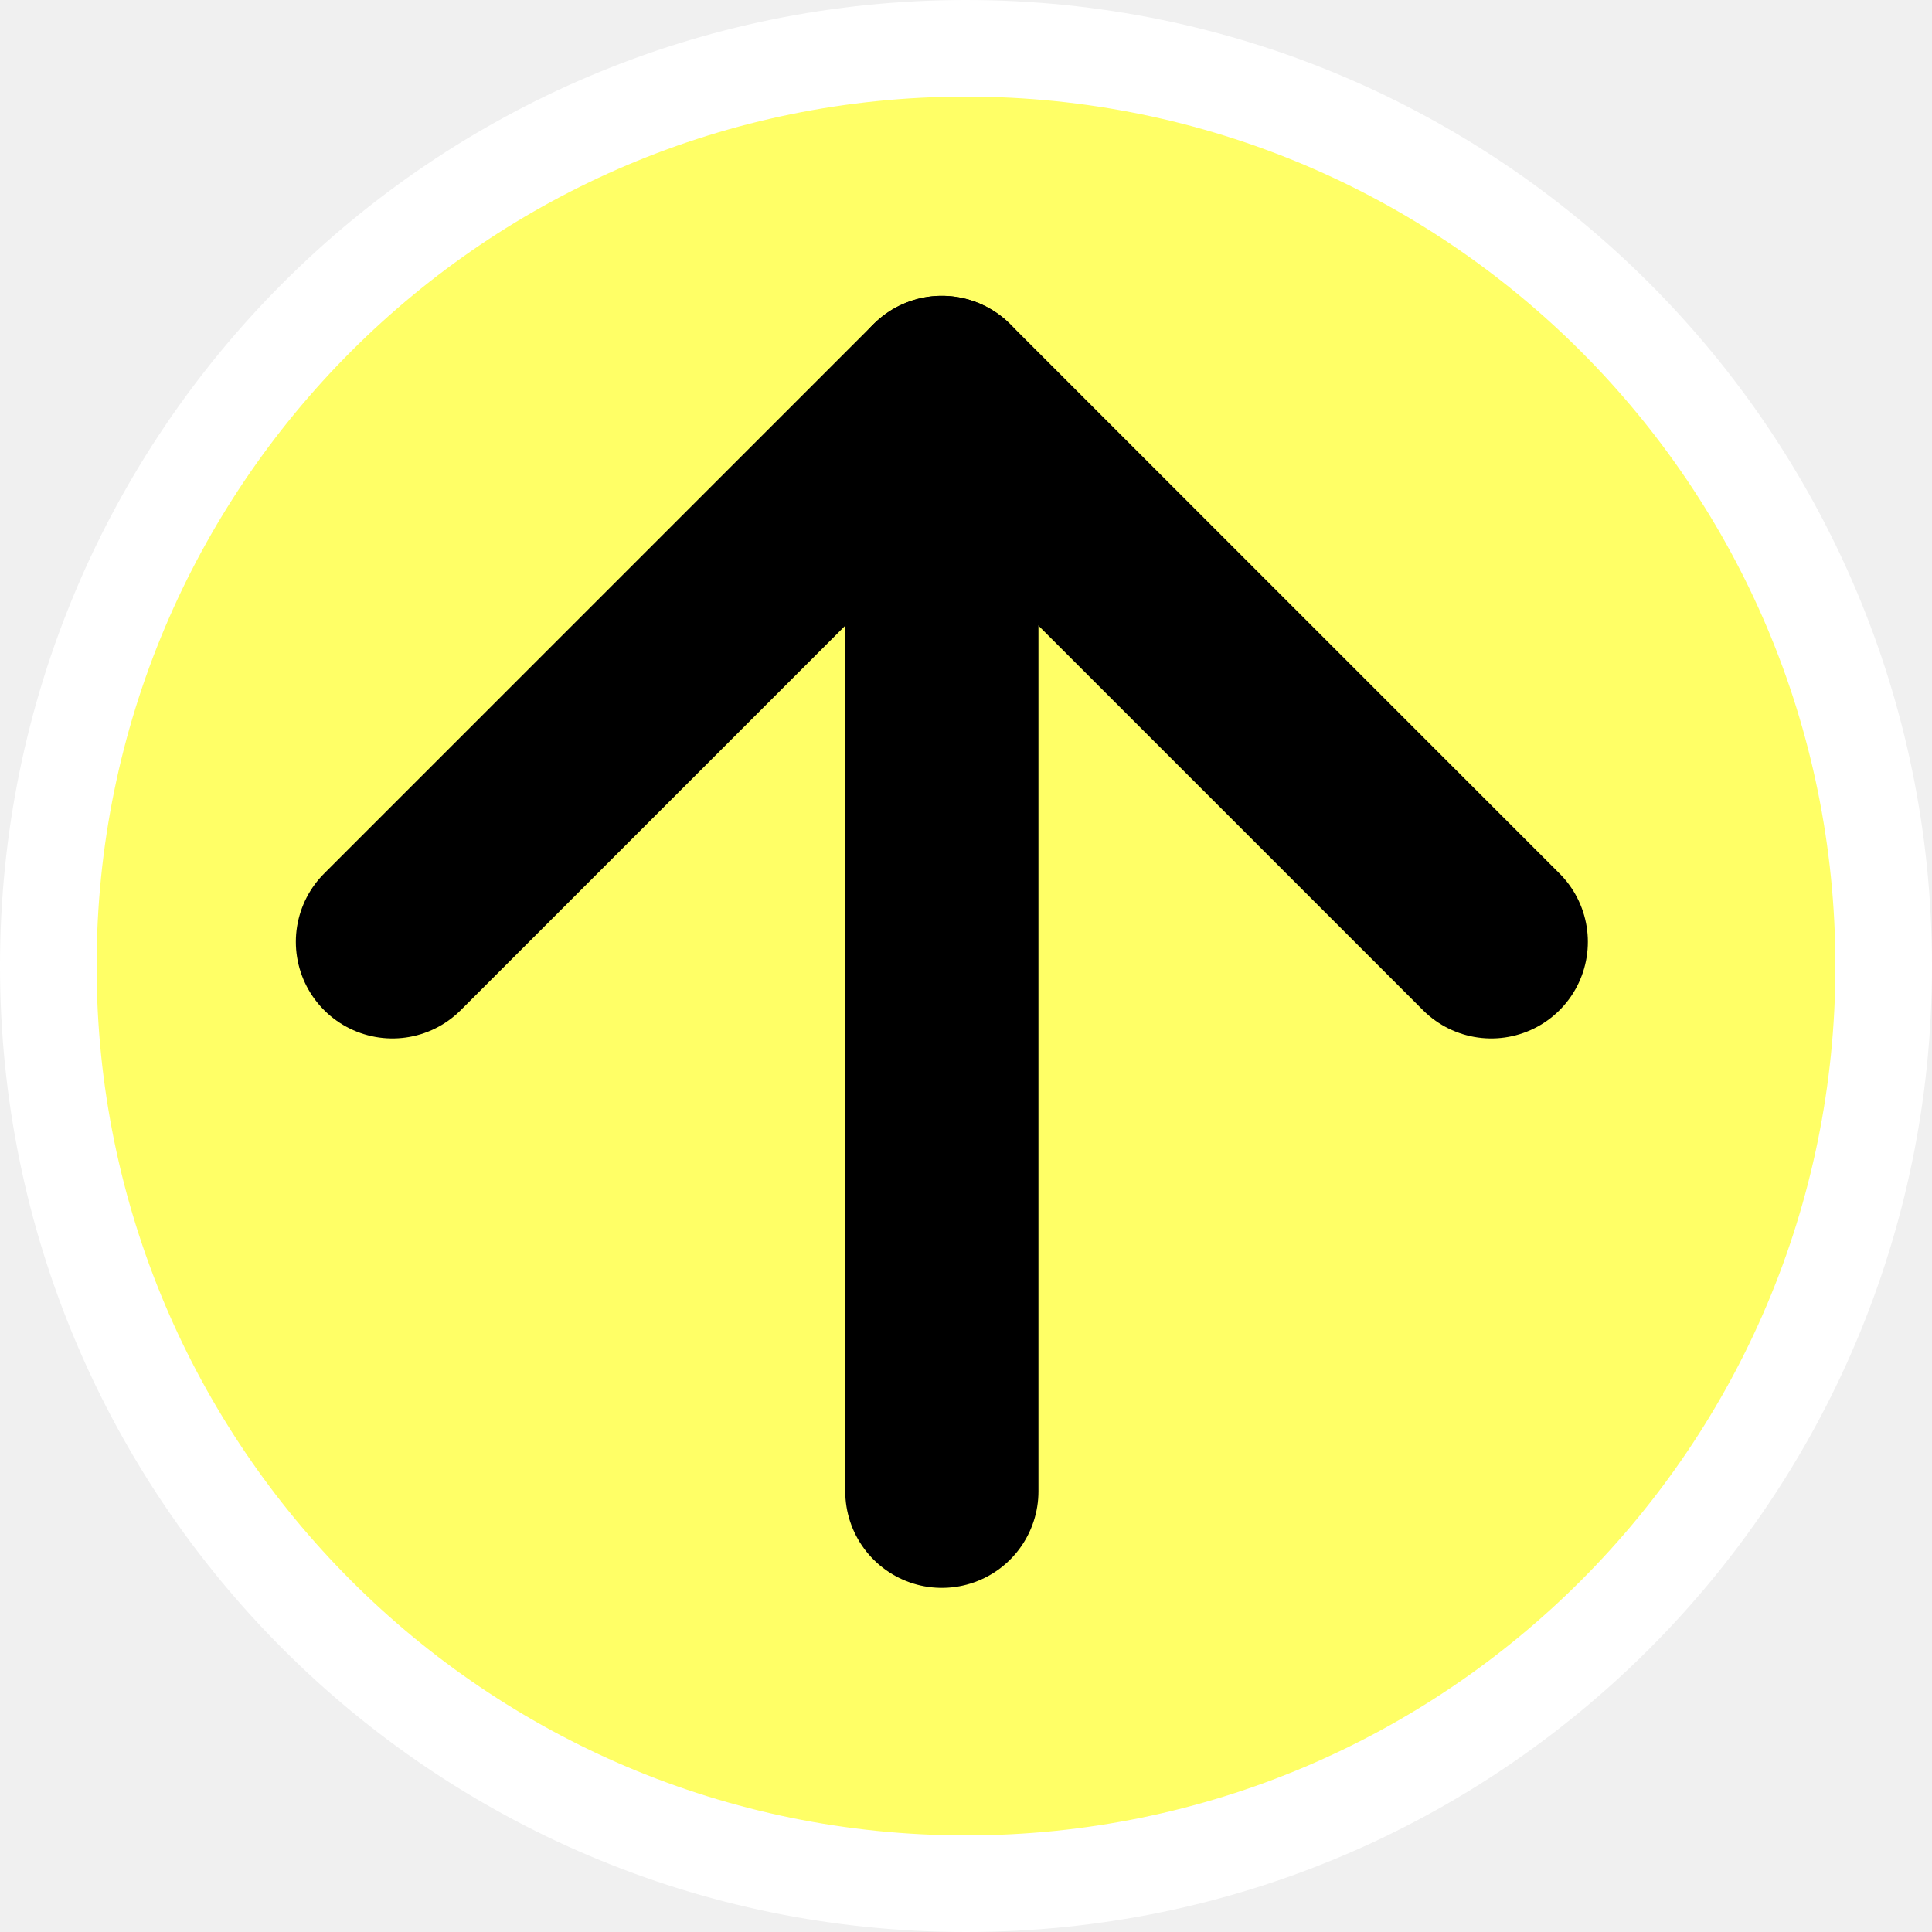
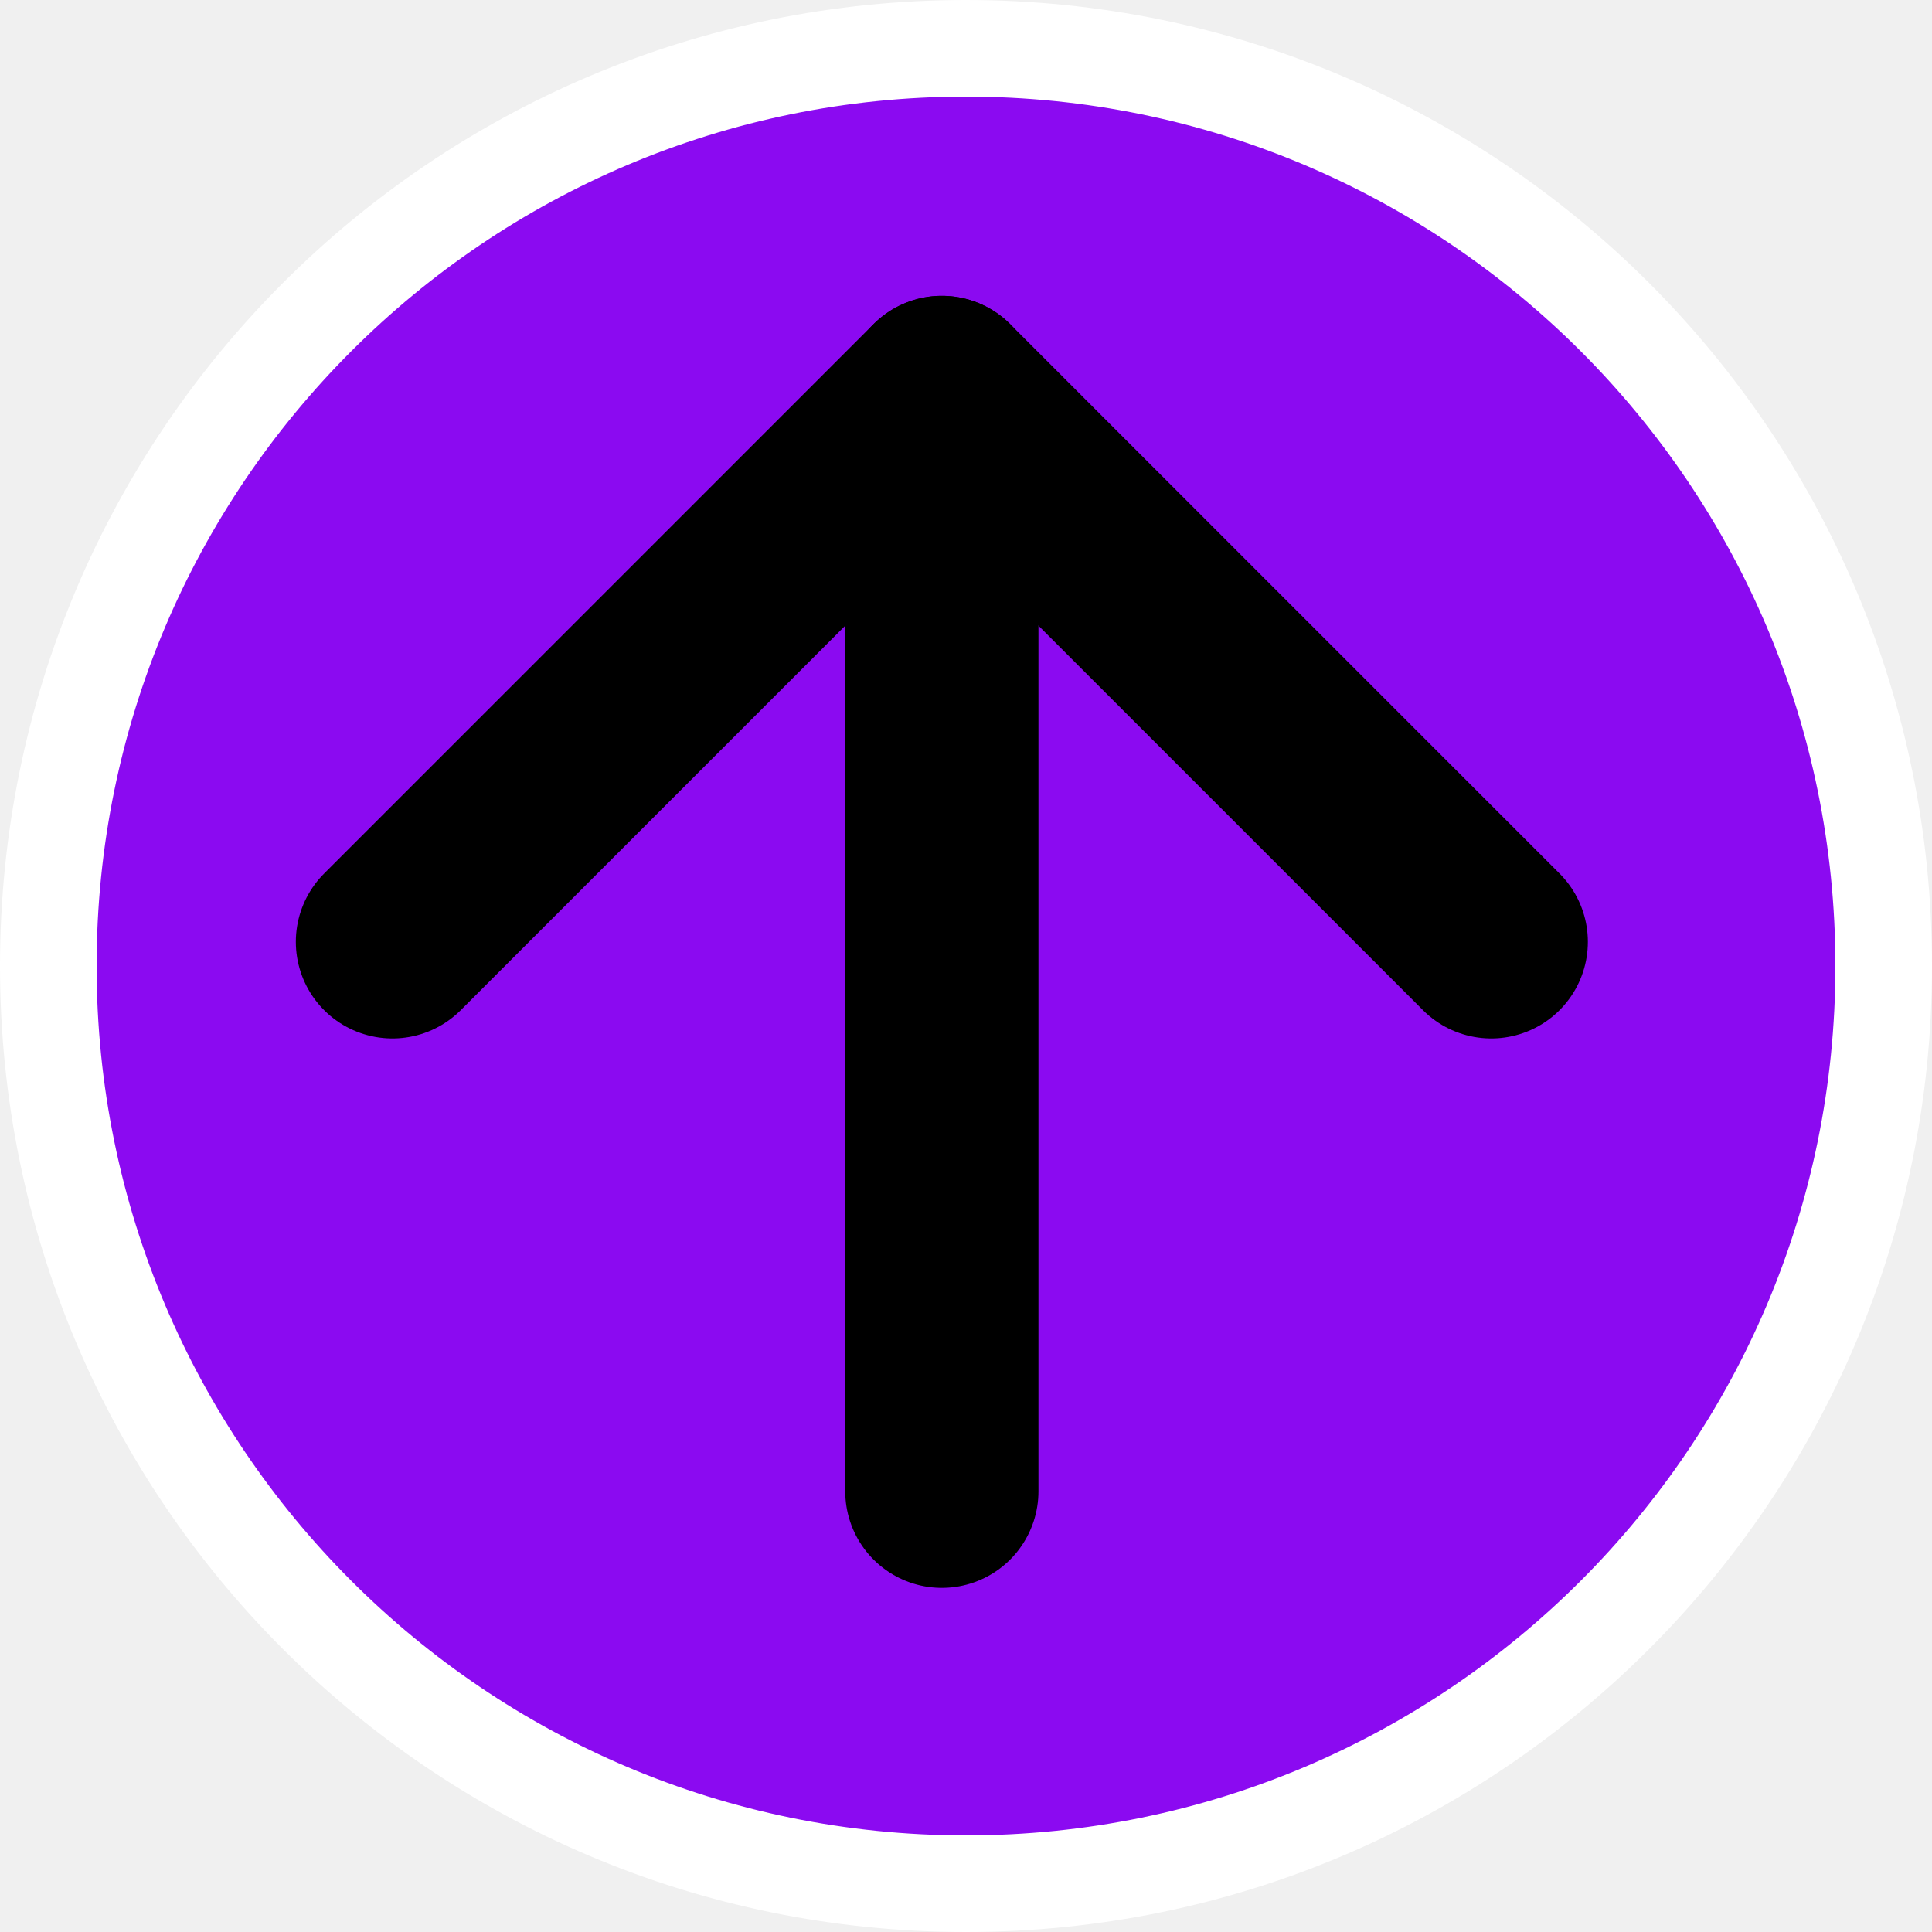
<svg xmlns="http://www.w3.org/2000/svg" width="40" height="40" viewBox="0 0 40 40" fill="none">
-   <circle cx="20" cy="20" r="19" fill="#FFFF66" stroke="white" stroke-width="2" />
+   <circle cx="20" cy="20" r="19" fill="#8B0AF1" stroke="white" stroke-width="2" />
  <path d="M19.5 30.875V8.125" stroke="black" stroke-width="4" stroke-linecap="round" stroke-linejoin="round" />
  <path d="M8.125 19.5L19.5 8.125L30.875 19.5" stroke="black" stroke-width="4" stroke-linecap="round" stroke-linejoin="round" />
</svg>
